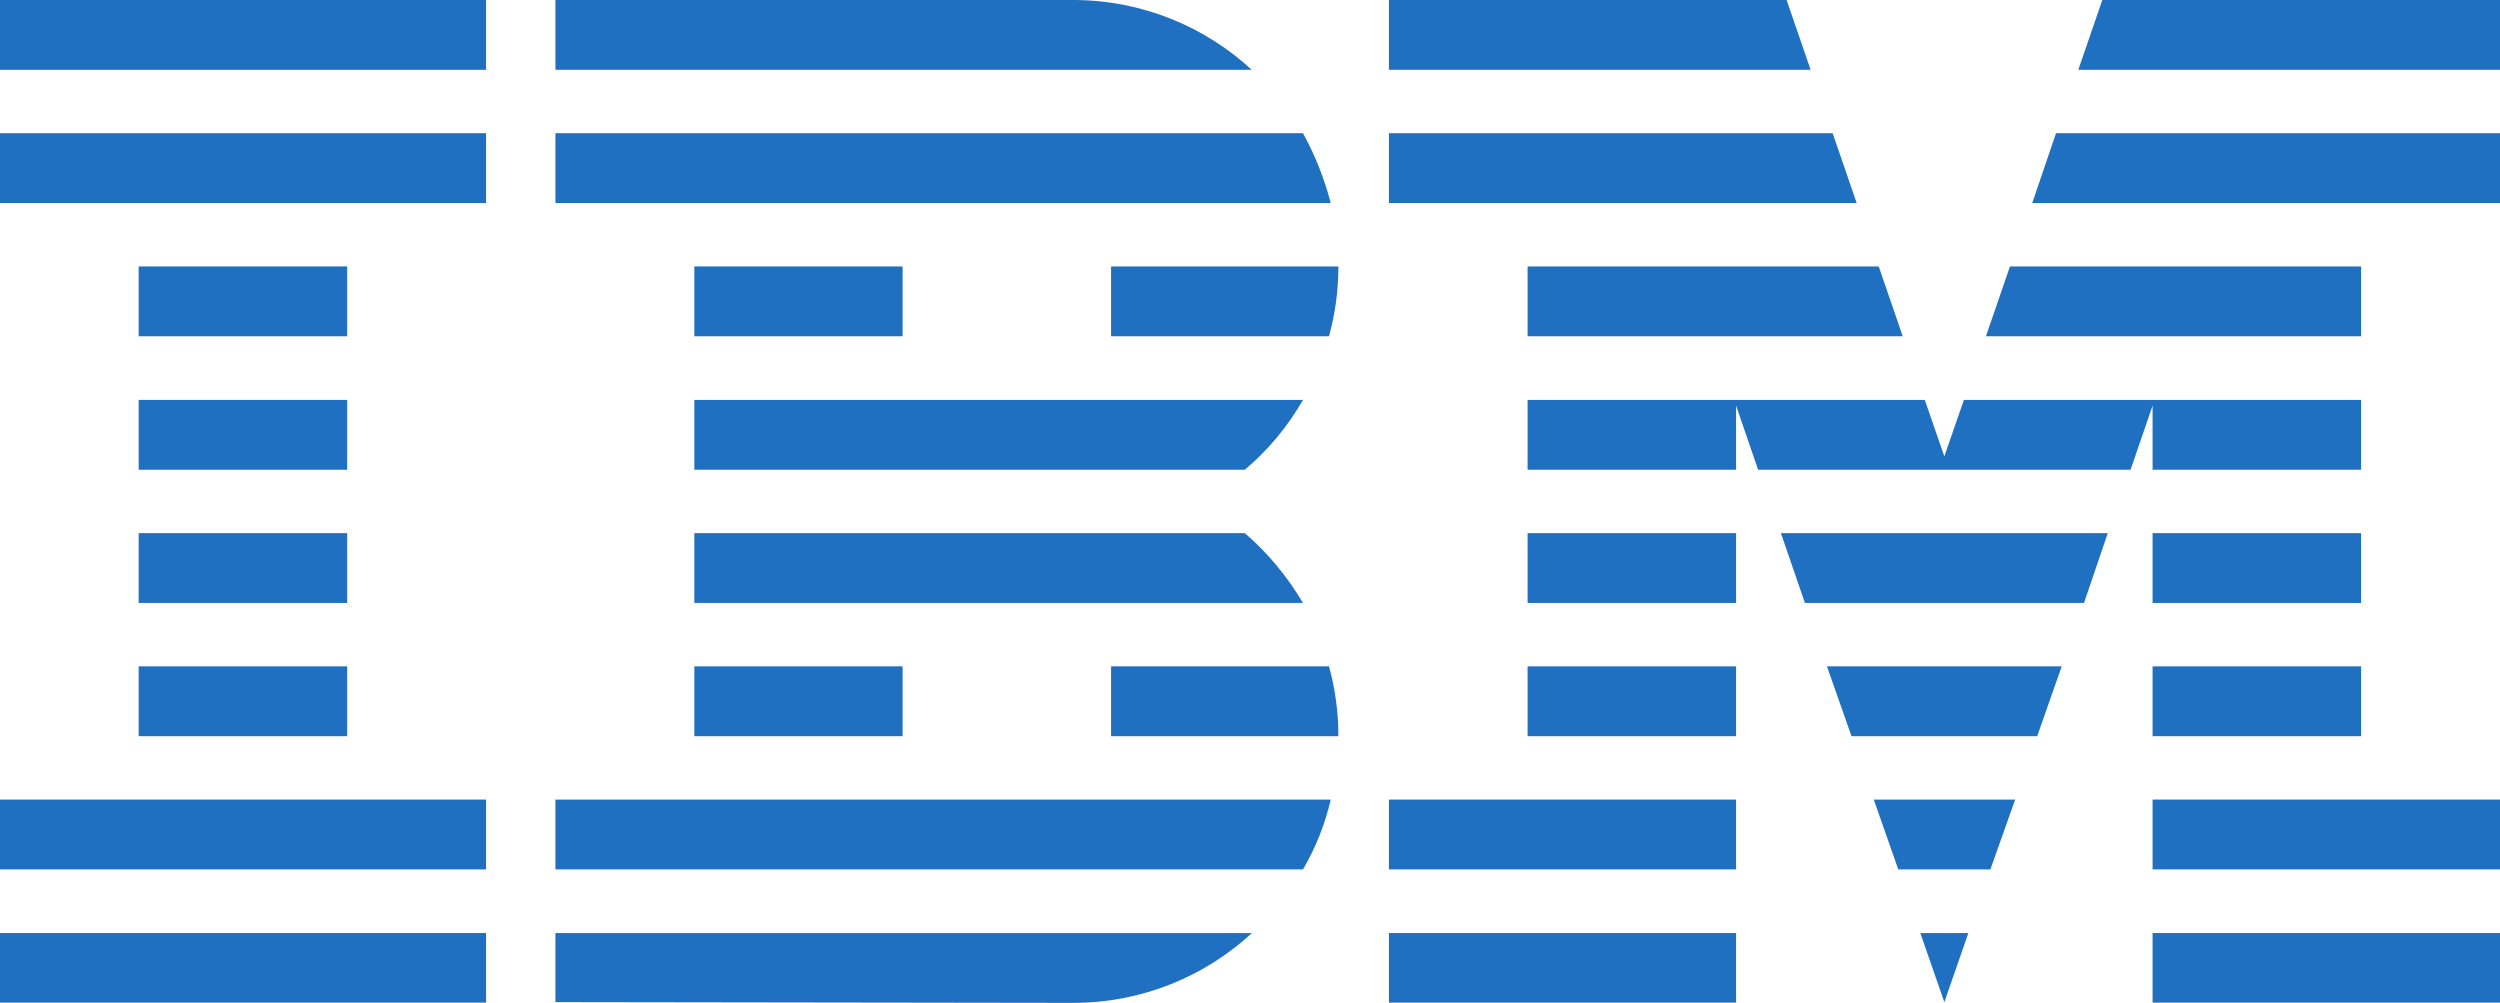
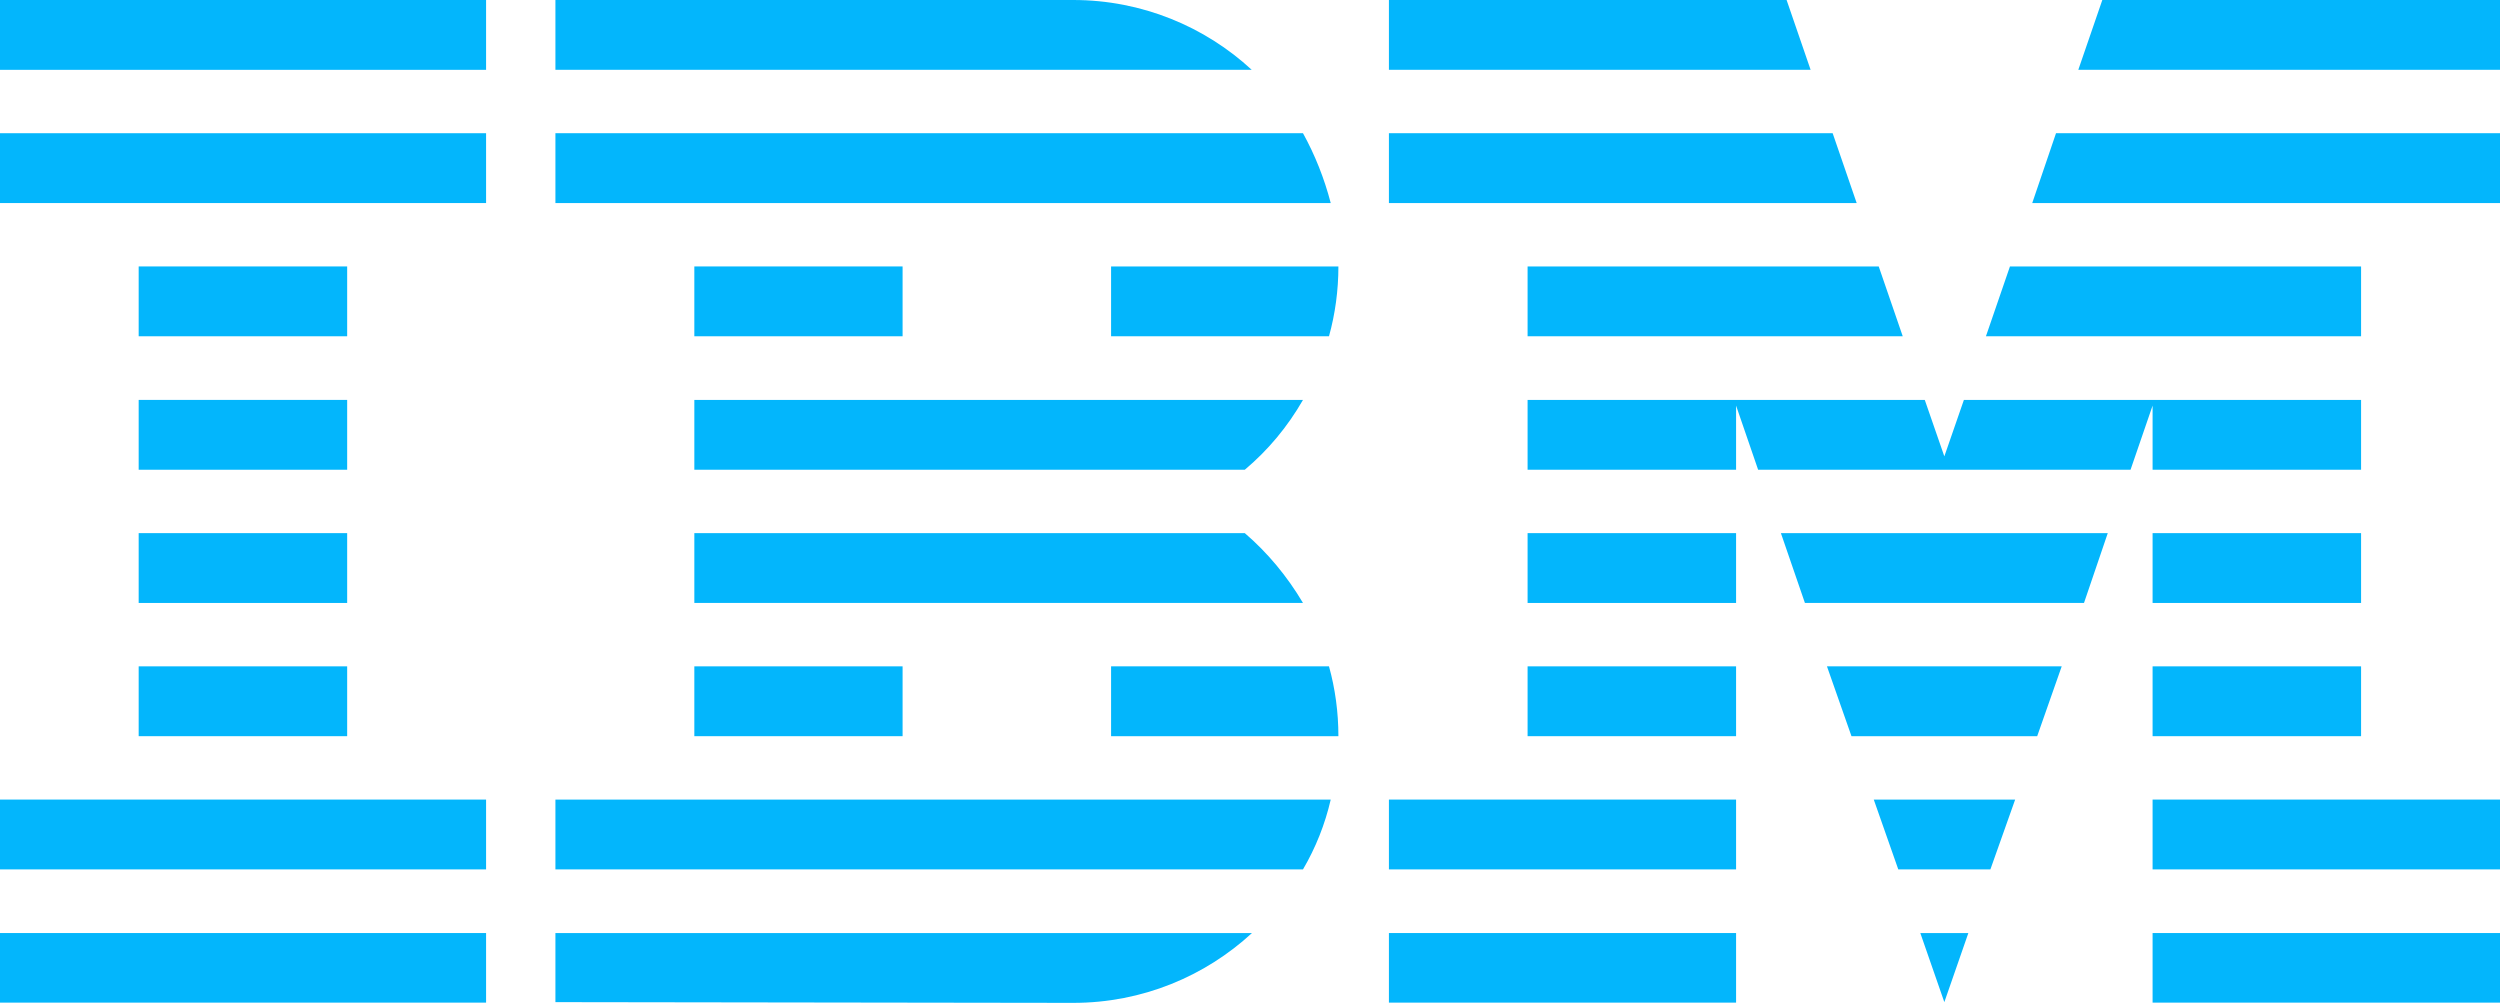
<svg xmlns="http://www.w3.org/2000/svg" version="1.1" id="Livello_1" x="0px" y="0px" width="1000px" height="401.149px" viewBox="0 0 1000 401.149" enable-background="new 0 0 1000 401.149" xml:space="preserve">
  <g>
    <g>
-       <polygon id="Rectangle-path" fill="#1F70C1" points="0,373.217 194.433,373.217 194.433,401.05 0,401.05   " />
-       <polygon id="Rectangle-path_1_" fill="#1F70C1" points="0,319.83 194.433,319.83 194.433,347.761 0,347.761   " />
-       <polygon id="Rectangle-path_2_" fill="#1F70C1" points="55.468,266.541 138.867,266.541 138.867,294.473 55.468,294.473   " />
-       <polygon id="Rectangle-path_3_" fill="#1F70C1" points="55.468,213.253 138.867,213.253 138.867,241.185 55.468,241.185   " />
-       <polygon id="Rectangle-path_4_" fill="#1F70C1" points="55.468,159.964 138.867,159.964 138.867,187.896 55.468,187.896   " />
-       <polygon id="Rectangle-path_5_" fill="#1F70C1" points="55.468,106.577 138.867,106.577 138.867,134.509 55.468,134.509   " />
-       <rect id="Rectangle-path_6_" y="53.288" fill="#1F70C1" width="194.433" height="27.932" />
-       <rect id="Rectangle-path_7_" fill="#1F70C1" width="194.433" height="27.932" />
+       <polygon id="Rectangle-path" fill="#03b6fc" points="0,373.217 194.433,373.217 194.433,401.05 0,401.05   " />
+       <polygon id="Rectangle-path_1_" fill="#03b6fc" points="0,319.83 194.433,319.83 194.433,347.761 0,347.761   " />
+       <polygon id="Rectangle-path_2_" fill="#03b6fc" points="55.468,266.541 138.867,266.541 138.867,294.473 55.468,294.473   " />
+       <polygon id="Rectangle-path_3_" fill="#03b6fc" points="55.468,213.253 138.867,213.253 138.867,241.185 55.468,241.185   " />
+       <polygon id="Rectangle-path_4_" fill="#03b6fc" points="55.468,159.964 138.867,159.964 138.867,187.896 55.468,187.896   " />
+       <polygon id="Rectangle-path_5_" fill="#03b6fc" points="55.468,106.577 138.867,106.577 138.867,134.509 55.468,134.509   " />
+       <rect id="Rectangle-path_6_" y="53.288" fill="#03b6fc" width="194.433" height="27.932" />
+       <rect id="Rectangle-path_7_" fill="#03b6fc" width="194.433" height="27.932" />
    </g>
    <g>
-       <path id="Shape_16_" fill="#1F70C1" d="M222.167,347.761h299.029c5.051-8.617,8.815-18.027,11.094-27.932H222.167V347.761z" />
-       <path id="Shape_17_" fill="#1F70C1" d="M497.92,213.253H277.734v27.932h243.463C514.857,230.487,507.032,221.078,497.92,213.253z" />
-       <path id="Shape_18_" fill="#1F70C1" d="M277.734,159.964v27.932H497.92c9.311-7.825,17.135-17.235,23.277-27.932H277.734z" />
-       <path id="Shape_19_" fill="#1F70C1" d="M521.197,53.288H222.167V81.22H532.29C529.715,71.315,525.951,61.906,521.197,53.288z" />
-       <path id="Shape_20_" fill="#1F70C1" d="M429.279,0H222.167v27.932h278.526C482.072,10.697,456.815,0,429.279,0z" />
-       <rect id="Rectangle-path_8_" x="277.734" y="106.577" fill="#1F70C1" width="83.3" height="27.932" />
-       <path id="Shape_21_" fill="#1F70C1" d="M444.433,134.509h87.163c2.476-8.914,3.764-18.324,3.764-27.932h-90.927L444.433,134.509    L444.433,134.509z" />
-       <polygon id="Rectangle-path_9_" fill="#1F70C1" points="277.734,266.541 361.034,266.541 361.034,294.473 277.734,294.473   " />
-       <path id="Shape_22_" fill="#1F70C1" d="M444.433,266.541v27.932h90.927c0-9.608-1.288-19.017-3.764-27.932H444.433z" />
-       <path id="Shape_23_" fill="#1F70C1" d="M222.167,400.852l207.112,0.297c27.734,0,52.793-10.697,71.513-27.932H222.167V400.852z" />
+       <path id="Shape_16_" fill="#03b6fc" d="M222.167,347.761h299.029c5.051-8.617,8.815-18.027,11.094-27.932H222.167V347.761z" />
+       <path id="Shape_17_" fill="#03b6fc" d="M497.92,213.253H277.734v27.932h243.463C514.857,230.487,507.032,221.078,497.92,213.253z" />
+       <path id="Shape_18_" fill="#03b6fc" d="M277.734,159.964v27.932H497.92c9.311-7.825,17.135-17.235,23.277-27.932H277.734z" />
+       <path id="Shape_19_" fill="#03b6fc" d="M521.197,53.288H222.167V81.22H532.29C529.715,71.315,525.951,61.906,521.197,53.288z" />
+       <path id="Shape_20_" fill="#03b6fc" d="M429.279,0H222.167v27.932h278.526C482.072,10.697,456.815,0,429.279,0z" />
+       <rect id="Rectangle-path_8_" x="277.734" y="106.577" fill="#03b6fc" width="83.3" height="27.932" />
+       <path id="Shape_21_" fill="#03b6fc" d="M444.433,134.509h87.163c2.476-8.914,3.764-18.324,3.764-27.932h-90.927L444.433,134.509    L444.433,134.509z" />
+       <polygon id="Rectangle-path_9_" fill="#03b6fc" points="277.734,266.541 361.034,266.541 361.034,294.473 277.734,294.473   " />
+       <path id="Shape_22_" fill="#03b6fc" d="M444.433,266.541v27.932h90.927c0-9.608-1.288-19.017-3.764-27.932H444.433z" />
+       <path id="Shape_23_" fill="#03b6fc" d="M222.167,400.852l207.112,0.297c27.734,0,52.793-10.697,71.513-27.932H222.167V400.852z" />
    </g>
    <g>
-       <polygon id="Rectangle-path_10_" fill="#1F70C1" points="555.567,373.217 694.433,373.217 694.433,401.05 555.567,401.05   " />
-       <polygon id="Rectangle-path_11_" fill="#1F70C1" points="555.567,319.83 694.433,319.83 694.433,347.761 555.567,347.761   " />
-       <polygon id="Rectangle-path_12_" fill="#1F70C1" points="611.034,266.541 694.433,266.541 694.433,294.473 611.034,294.473   " />
-       <polygon id="Rectangle-path_13_" fill="#1F70C1" points="611.034,213.253 694.433,213.253 694.433,241.185 611.034,241.185   " />
-       <polygon id="Shape_24_" fill="#1F70C1" points="733.063,53.288 555.567,53.288 555.567,81.22 742.67,81.22   " />
-       <polygon id="Shape_25_" fill="#1F70C1" points="714.639,0 555.567,0 555.567,27.932 724.247,27.932   " />
-       <polygon id="Rectangle-path_14_" fill="#1F70C1" points="861.034,373.217 1000,373.217 1000,401.05 861.034,401.05   " />
-       <polygon id="Rectangle-path_15_" fill="#1F70C1" points="861.034,319.83 1000,319.83 1000,347.761 861.034,347.761   " />
-       <polygon id="Rectangle-path_16_" fill="#1F70C1" points="861.034,266.541 944.433,266.541 944.433,294.473 861.034,294.473   " />
-       <polygon id="Rectangle-path_17_" fill="#1F70C1" points="861.034,213.253 944.433,213.253 944.433,241.185 861.034,241.185   " />
-       <polygon id="Shape_26_" fill="#1F70C1" points="861.034,187.896 944.433,187.896 944.433,159.964 861.034,159.964     861.034,159.964 785.559,159.964 777.734,182.548 769.909,159.964 694.433,159.964 694.433,159.964 611.034,159.964     611.034,187.896 694.433,187.896 694.433,162.242 703.249,187.896 852.219,187.896 861.034,162.242   " />
-       <polygon id="Shape_27_" fill="#1F70C1" points="944.433,106.577 803.982,106.577 794.374,134.509 944.433,134.509   " />
-       <polygon id="Shape_28_" fill="#1F70C1" points="840.927,0 831.319,27.932 1000,27.932 1000,0   " />
-       <polygon id="Shape_29_" fill="#1F70C1" points="777.734,400.852 787.341,373.217 768.126,373.217   " />
-       <polygon id="Shape_30_" fill="#1F70C1" points="759.311,347.761 796.157,347.761 806.062,319.83 749.505,319.83   " />
-       <polygon id="Shape_31_" fill="#1F70C1" points="740.59,294.473 814.877,294.473 824.683,266.541 730.784,266.541   " />
-       <polygon id="Shape_32_" fill="#1F70C1" points="721.969,241.185 833.597,241.185 843.106,213.253 712.361,213.253   " />
-       <polygon id="Shape_33_" fill="#1F70C1" points="611.034,134.509 761.093,134.509 751.486,106.577 611.034,106.577   " />
-       <polygon id="Shape_34_" fill="#1F70C1" points="812.896,81.22 1000,81.22 1000,53.288 822.405,53.288   " />
+       <polygon id="Rectangle-path_10_" fill="#03b6fc" points="555.567,373.217 694.433,373.217 694.433,401.05 555.567,401.05   " />
+       <polygon id="Rectangle-path_11_" fill="#03b6fc" points="555.567,319.83 694.433,319.83 694.433,347.761 555.567,347.761   " />
+       <polygon id="Rectangle-path_12_" fill="#03b6fc" points="611.034,266.541 694.433,266.541 694.433,294.473 611.034,294.473   " />
+       <polygon id="Rectangle-path_13_" fill="#03b6fc" points="611.034,213.253 694.433,213.253 694.433,241.185 611.034,241.185   " />
+       <polygon id="Shape_24_" fill="#03b6fc" points="733.063,53.288 555.567,53.288 555.567,81.22 742.67,81.22   " />
+       <polygon id="Shape_25_" fill="#03b6fc" points="714.639,0 555.567,0 555.567,27.932 724.247,27.932   " />
+       <polygon id="Rectangle-path_14_" fill="#03b6fc" points="861.034,373.217 1000,373.217 1000,401.05 861.034,401.05   " />
+       <polygon id="Rectangle-path_15_" fill="#03b6fc" points="861.034,319.83 1000,319.83 1000,347.761 861.034,347.761   " />
+       <polygon id="Rectangle-path_16_" fill="#03b6fc" points="861.034,266.541 944.433,266.541 944.433,294.473 861.034,294.473   " />
+       <polygon id="Rectangle-path_17_" fill="#03b6fc" points="861.034,213.253 944.433,213.253 944.433,241.185 861.034,241.185   " />
+       <polygon id="Shape_26_" fill="#03b6fc" points="861.034,187.896 944.433,187.896 944.433,159.964 861.034,159.964     861.034,159.964 785.559,159.964 777.734,182.548 769.909,159.964 694.433,159.964 694.433,159.964 611.034,159.964     611.034,187.896 694.433,187.896 694.433,162.242 703.249,187.896 852.219,187.896 861.034,162.242   " />
+       <polygon id="Shape_27_" fill="#03b6fc" points="944.433,106.577 803.982,106.577 794.374,134.509 944.433,134.509   " />
+       <polygon id="Shape_28_" fill="#03b6fc" points="840.927,0 831.319,27.932 1000,27.932 1000,0   " />
+       <polygon id="Shape_29_" fill="#03b6fc" points="777.734,400.852 787.341,373.217 768.126,373.217   " />
+       <polygon id="Shape_30_" fill="#03b6fc" points="759.311,347.761 796.157,347.761 806.062,319.83 749.505,319.83   " />
+       <polygon id="Shape_31_" fill="#03b6fc" points="740.59,294.473 814.877,294.473 824.683,266.541 730.784,266.541   " />
+       <polygon id="Shape_32_" fill="#03b6fc" points="721.969,241.185 833.597,241.185 843.106,213.253 712.361,213.253   " />
+       <polygon id="Shape_33_" fill="#03b6fc" points="611.034,134.509 761.093,134.509 751.486,106.577 611.034,106.577   " />
+       <polygon id="Shape_34_" fill="#03b6fc" points="812.896,81.22 1000,81.22 1000,53.288 822.405,53.288   " />
    </g>
  </g>
</svg>
